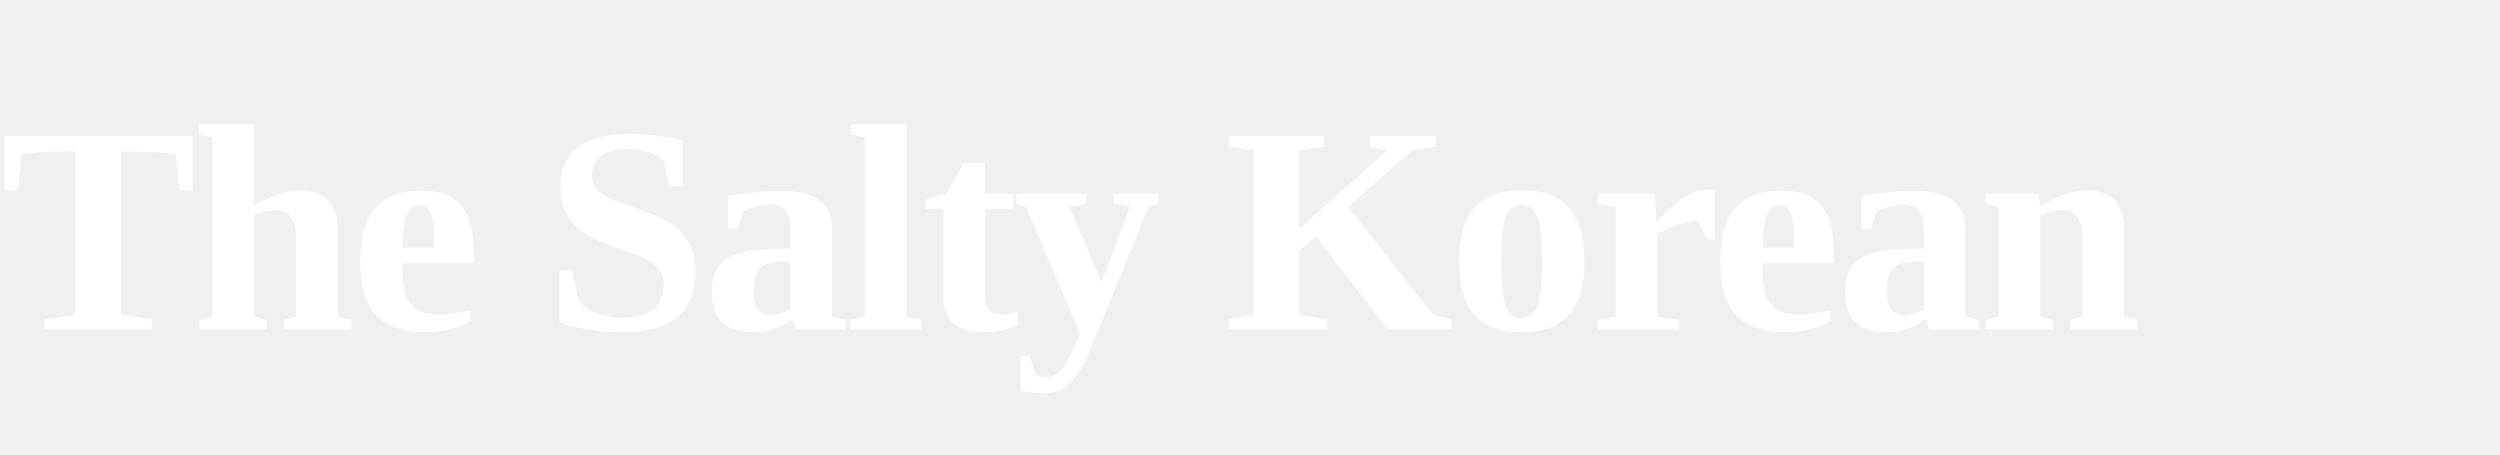
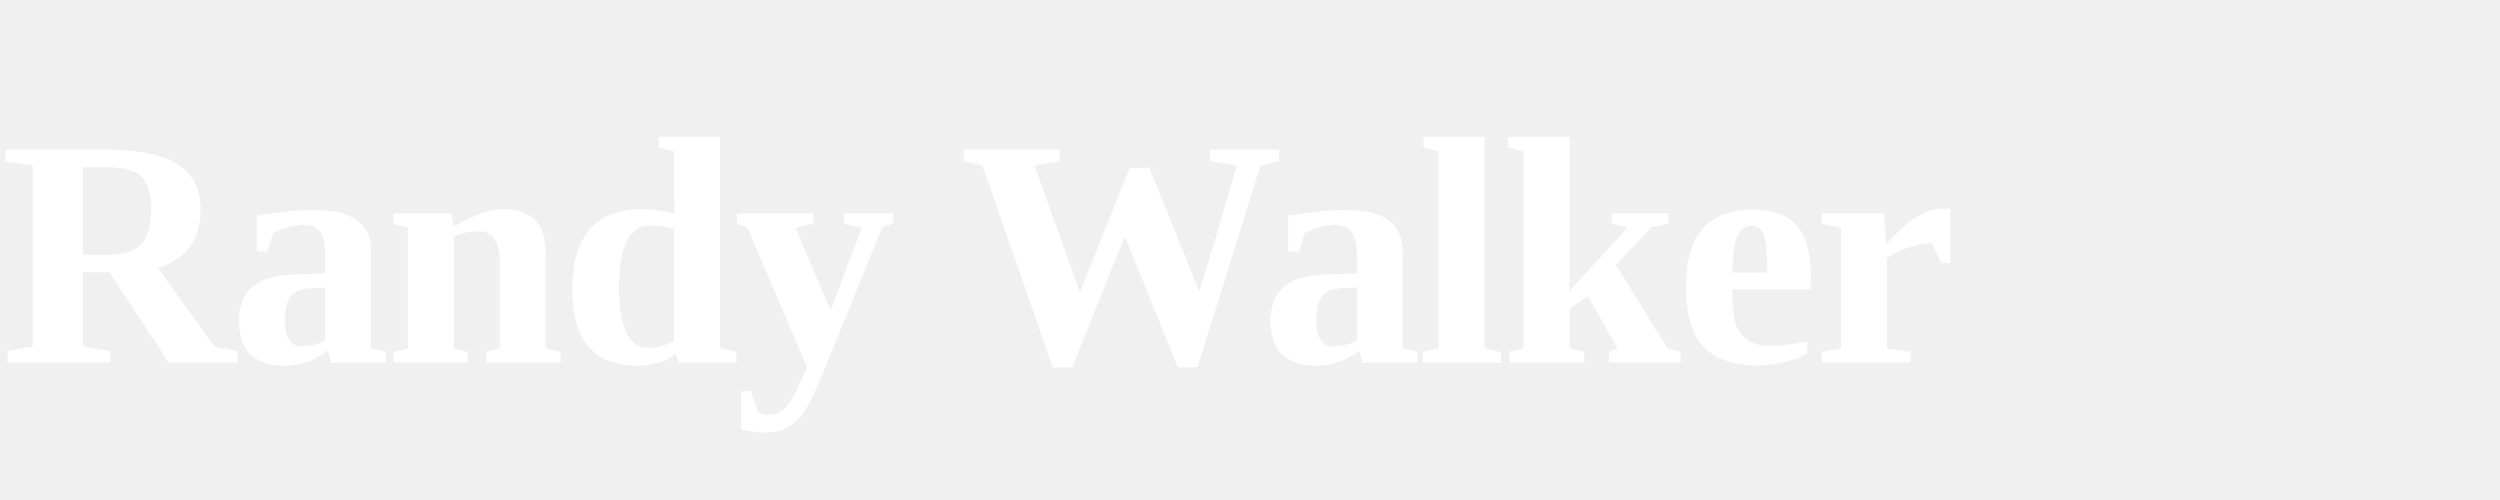
- <svg xmlns="http://www.w3.org/2000/svg" viewBox="0 0 220 40" width="220" height="40">
-   <text x="0" y="29" font-family="Georgia, 'Times New Roman', serif" font-size="26" font-weight="bold" fill="#ffffff" letter-spacing="-0.5">The Salty Korean</text>
+ <svg xmlns="http://www.w3.org/2000/svg" viewBox="0 0 200 40" width="200" height="40">
+   <text x="0" y="29" font-family="Georgia, 'Times New Roman', serif" font-size="26" font-weight="bold" fill="#ffffff" letter-spacing="-0.5">Randy Walker</text>
</svg>
